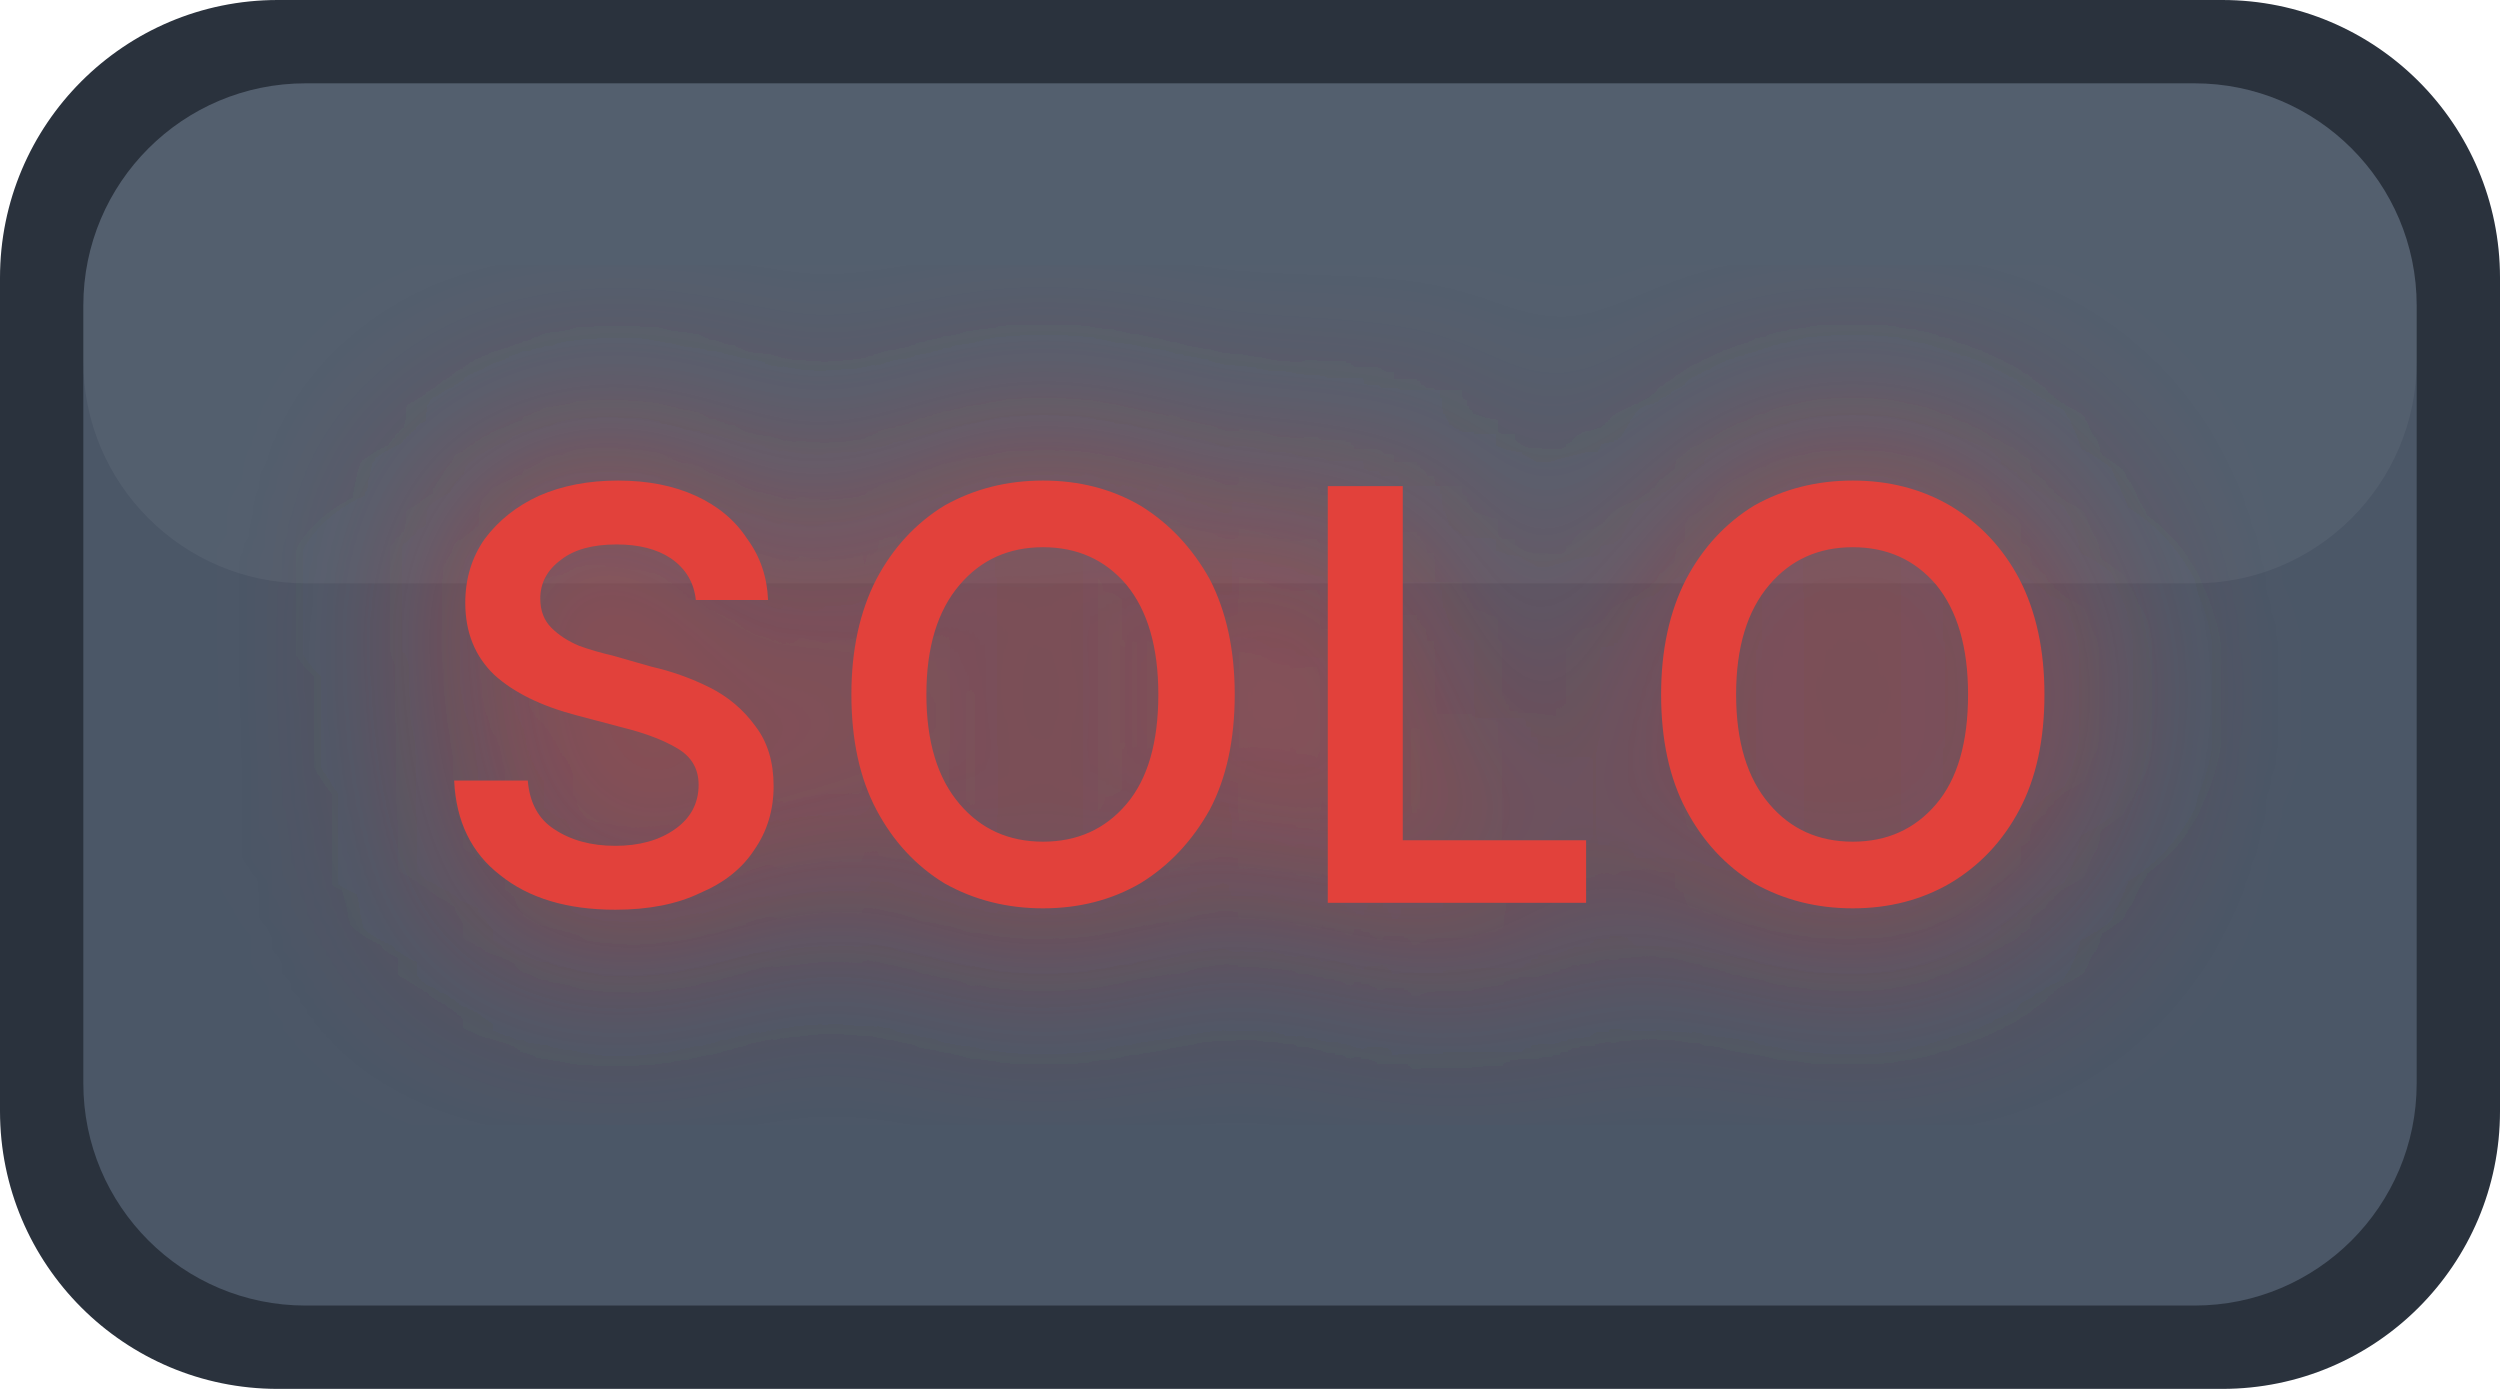
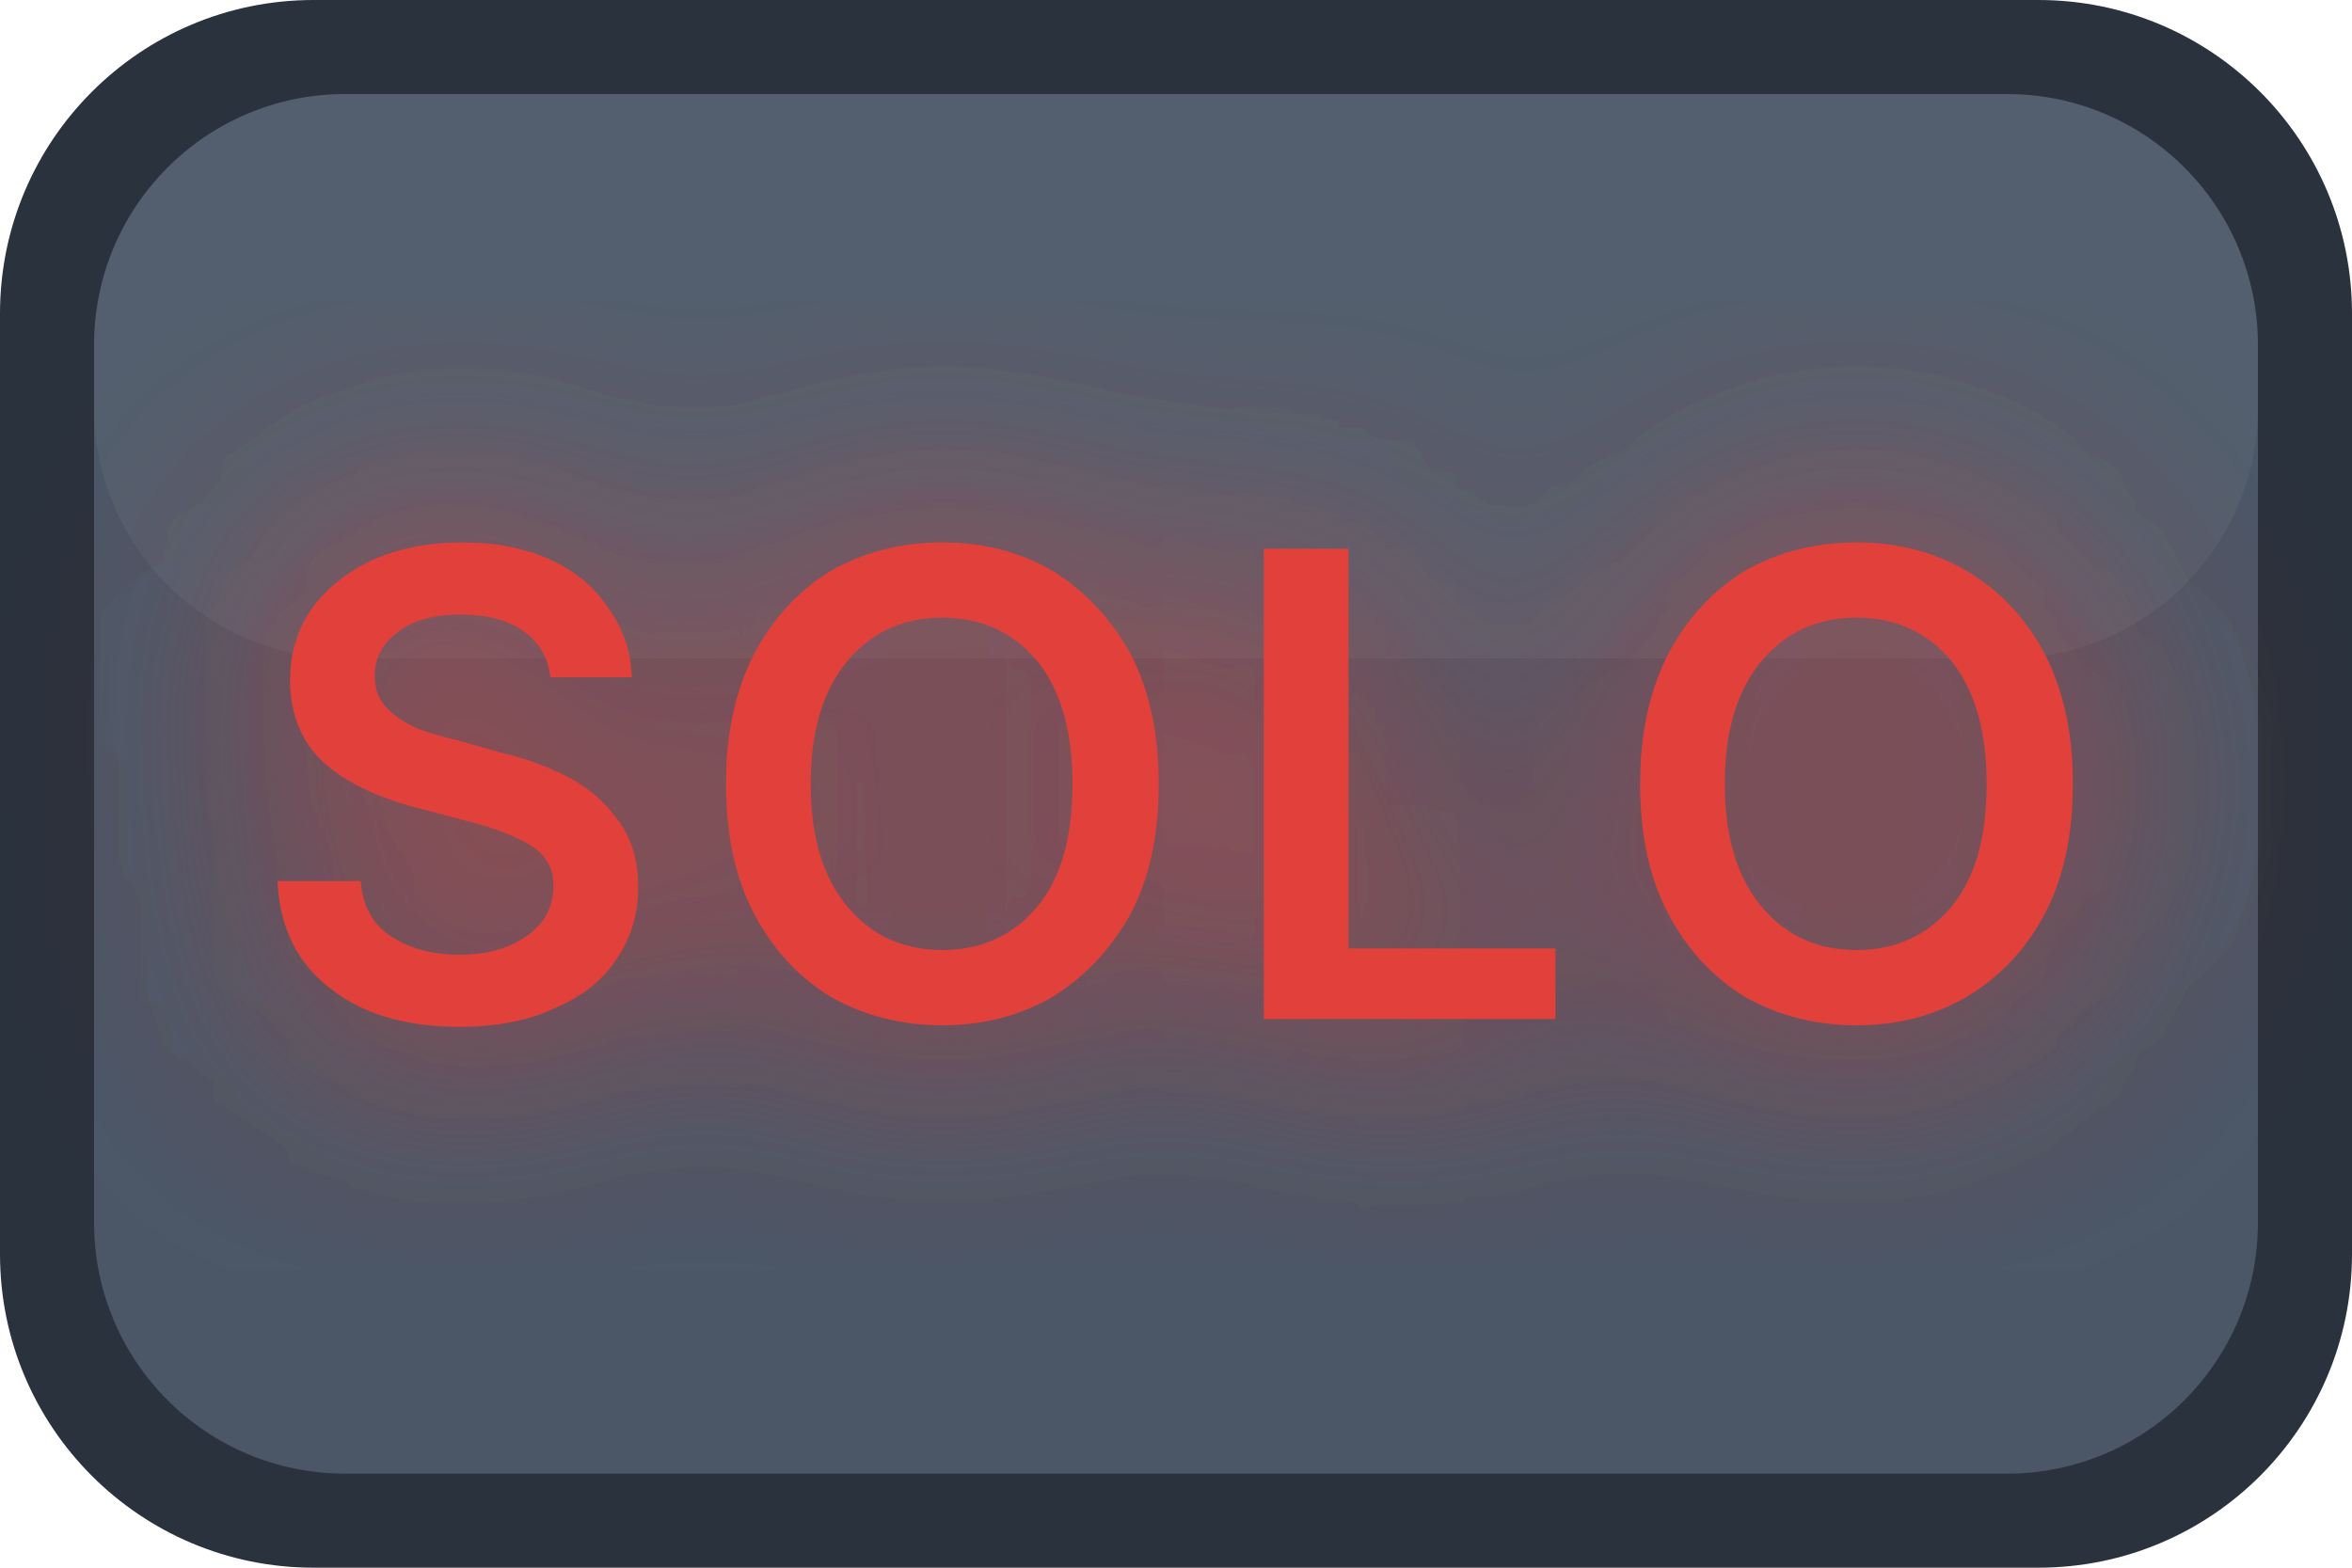
- <svg xmlns="http://www.w3.org/2000/svg" width="18" height="10" viewBox="0 0 18 10">
-   <rect x="0" y="0" width="18" height="10" rx="2" fill="#2a323d" />
-   <rect x="0.6" y="0.6" width="16.8" height="8.8" rx="1.6" fill="#4b5767" />
-   <rect x="0.6" y="0.6" width="16.8" height="3.6" rx="1.6" fill="#ffffff0c" />
+ <svg xmlns="http://www.w3.org/2000/svg" width="15" height="10" viewBox="0 0 15 10">
+   <rect x="0" y="0" width="15" height="10" rx="2" fill="#2a323d" />
+   <rect x="0.6" y="0.6" width="13.8" height="8.8" rx="1.6" fill="#4b5767" />
+   <rect x="0.6" y="0.6" width="13.8" height="3.6" rx="1.6" fill="#ffffff0c" />
  <filter id="solo_glow" x="-50%" y="-50%" width="200%" height="200%">
    <feGaussianBlur stdDeviation="0.8" />
  </filter>
  <g filter="url(#solo_glow)" opacity="0.95">
-     <path d="M4.43 6.55Q3.91 6.55 3.6 6.3Q3.29 6.06 3.27 5.62L3.8 5.62Q3.82 5.86 3.99 5.97Q4.17 6.09 4.43 6.09Q4.69 6.09 4.86 5.97Q5.03 5.85 5.03 5.65Q5.03 5.48 4.88 5.39Q4.73 5.3 4.49 5.24L4.15 5.15Q3.77 5.05 3.56 4.86Q3.35 4.66 3.35 4.34Q3.35 4.08 3.49 3.88Q3.64 3.68 3.88 3.57Q4.13 3.46 4.45 3.46Q4.77 3.46 5.01 3.57Q5.25 3.68 5.38 3.88Q5.52 4.07 5.53 4.32L5.01 4.32Q4.99 4.13 4.83 4.02Q4.68 3.92 4.44 3.92Q4.18 3.92 4.04 4.03Q3.89 4.14 3.89 4.31Q3.89 4.44 3.97 4.52Q4.05 4.6 4.17 4.65Q4.28 4.69 4.41 4.72L4.69 4.8Q4.91 4.85 5.11 4.95Q5.31 5.05 5.44 5.23Q5.57 5.4 5.57 5.66Q5.57 5.92 5.43 6.12Q5.3 6.32 5.04 6.43Q4.79 6.55 4.43 6.55ZM7.51 6.54Q7.12 6.54 6.8 6.36Q6.49 6.17 6.31 5.83Q6.13 5.49 6.13 5Q6.13 4.52 6.31 4.17Q6.49 3.83 6.8 3.64Q7.12 3.46 7.51 3.46Q7.9 3.46 8.21 3.64Q8.52 3.83 8.71 4.17Q8.89 4.52 8.89 5Q8.89 5.49 8.71 5.83Q8.52 6.17 8.21 6.36Q7.9 6.54 7.51 6.54ZM7.51 6.06Q7.88 6.06 8.11 5.79Q8.34 5.52 8.34 5Q8.34 4.49 8.11 4.21Q7.88 3.94 7.51 3.94Q7.14 3.94 6.91 4.21Q6.67 4.49 6.67 5Q6.67 5.51 6.91 5.79Q7.14 6.06 7.51 6.06ZM9.56 6.5L9.56 3.5L10.1 3.5L10.1 6.05L11.42 6.05L11.42 6.5L9.56 6.5ZM13.34 6.54Q12.95 6.54 12.63 6.36Q12.32 6.17 12.14 5.83Q11.96 5.49 11.96 5Q11.96 4.52 12.14 4.17Q12.32 3.83 12.63 3.64Q12.95 3.46 13.34 3.46Q13.73 3.46 14.04 3.64Q14.36 3.83 14.54 4.17Q14.72 4.52 14.72 5Q14.72 5.49 14.54 5.83Q14.36 6.17 14.04 6.36Q13.73 6.54 13.34 6.54ZM13.34 6.06Q13.71 6.06 13.94 5.79Q14.17 5.52 14.17 5Q14.17 4.49 13.94 4.21Q13.71 3.94 13.34 3.94Q12.97 3.94 12.74 4.21Q12.5 4.49 12.5 5Q12.5 5.51 12.74 5.79Q12.97 6.06 13.34 6.06Z" fill="#e2413b" />
+     <path d="M2.93 6.55Q2.41 6.55 2.1 6.3Q1.79 6.06 1.77 5.62L2.3 5.62Q2.32 5.86 2.49 5.97Q2.67 6.09 2.93 6.09Q3.19 6.09 3.36 5.97Q3.53 5.85 3.53 5.65Q3.53 5.48 3.38 5.39Q3.23 5.3 2.99 5.24L2.65 5.15Q2.27 5.05 2.06 4.86Q1.85 4.66 1.85 4.34Q1.85 4.08 1.99 3.88Q2.14 3.68 2.38 3.57Q2.63 3.46 2.95 3.46Q3.27 3.46 3.51 3.57Q3.75 3.68 3.88 3.88Q4.02 4.07 4.03 4.32L3.51 4.32Q3.49 4.13 3.33 4.02Q3.18 3.92 2.94 3.92Q2.68 3.92 2.54 4.03Q2.39 4.14 2.39 4.31Q2.39 4.44 2.47 4.52Q2.55 4.6 2.67 4.65Q2.78 4.69 2.91 4.72L3.19 4.8Q3.41 4.85 3.61 4.95Q3.81 5.05 3.94 5.23Q4.07 5.4 4.07 5.66Q4.07 5.92 3.93 6.12Q3.8 6.32 3.54 6.43Q3.29 6.55 2.93 6.55ZM6.01 6.54Q5.62 6.54 5.3 6.36Q4.99 6.17 4.81 5.83Q4.63 5.49 4.63 5Q4.63 4.52 4.81 4.17Q4.99 3.83 5.3 3.64Q5.62 3.46 6.01 3.46Q6.4 3.46 6.71 3.64Q7.02 3.83 7.21 4.17Q7.39 4.52 7.39 5Q7.39 5.49 7.21 5.83Q7.02 6.17 6.71 6.36Q6.4 6.54 6.01 6.54ZM6.01 6.06Q6.38 6.06 6.61 5.79Q6.84 5.52 6.84 5Q6.84 4.49 6.61 4.21Q6.38 3.94 6.01 3.94Q5.64 3.94 5.41 4.21Q5.17 4.49 5.17 5Q5.17 5.51 5.41 5.79Q5.64 6.06 6.01 6.06ZM8.06 6.5L8.06 3.5L8.6 3.5L8.6 6.05L9.92 6.05L9.92 6.5L8.06 6.5ZM11.84 6.54Q11.45 6.54 11.13 6.36Q10.82 6.17 10.64 5.83Q10.46 5.49 10.46 5Q10.46 4.52 10.64 4.17Q10.82 3.83 11.13 3.64Q11.45 3.46 11.84 3.46Q12.23 3.46 12.54 3.64Q12.86 3.83 13.04 4.17Q13.22 4.52 13.22 5Q13.22 5.49 13.04 5.83Q12.86 6.17 12.54 6.36Q12.23 6.54 11.84 6.54ZM11.84 6.06Q12.21 6.06 12.44 5.79Q12.67 5.52 12.67 5Q12.67 4.49 12.44 4.21Q12.21 3.94 11.84 3.94Q11.47 3.94 11.24 4.21Q11 4.49 11 5Q11 5.51 11.24 5.79Q11.47 6.06 11.84 6.06Z" fill="#e2413b" />
  </g>
-   <path d="M4.43 6.55Q3.91 6.55 3.6 6.3Q3.29 6.06 3.27 5.62L3.8 5.62Q3.82 5.86 3.99 5.97Q4.17 6.09 4.43 6.09Q4.69 6.09 4.86 5.97Q5.03 5.85 5.03 5.65Q5.03 5.48 4.88 5.39Q4.73 5.3 4.49 5.24L4.15 5.15Q3.77 5.05 3.56 4.86Q3.35 4.66 3.35 4.34Q3.35 4.08 3.49 3.88Q3.64 3.68 3.88 3.57Q4.13 3.46 4.45 3.46Q4.77 3.46 5.01 3.57Q5.25 3.68 5.38 3.88Q5.52 4.07 5.53 4.32L5.01 4.32Q4.99 4.13 4.83 4.02Q4.68 3.92 4.44 3.92Q4.18 3.92 4.04 4.03Q3.89 4.14 3.89 4.31Q3.89 4.44 3.97 4.52Q4.05 4.6 4.17 4.65Q4.28 4.69 4.41 4.72L4.69 4.8Q4.91 4.85 5.11 4.95Q5.31 5.05 5.44 5.23Q5.57 5.4 5.57 5.66Q5.57 5.92 5.43 6.12Q5.3 6.32 5.04 6.43Q4.79 6.55 4.43 6.55ZM7.51 6.54Q7.12 6.54 6.8 6.36Q6.49 6.17 6.31 5.83Q6.13 5.49 6.13 5Q6.13 4.52 6.31 4.17Q6.49 3.83 6.8 3.64Q7.12 3.46 7.51 3.46Q7.9 3.46 8.21 3.64Q8.52 3.83 8.71 4.17Q8.89 4.52 8.89 5Q8.89 5.49 8.71 5.83Q8.52 6.17 8.21 6.36Q7.9 6.54 7.51 6.54ZM7.51 6.06Q7.88 6.06 8.11 5.79Q8.34 5.52 8.34 5Q8.34 4.49 8.11 4.21Q7.88 3.94 7.51 3.94Q7.14 3.94 6.91 4.21Q6.67 4.49 6.67 5Q6.67 5.51 6.91 5.79Q7.14 6.06 7.51 6.06ZM9.56 6.5L9.56 3.5L10.1 3.5L10.1 6.05L11.42 6.05L11.42 6.5L9.56 6.5ZM13.34 6.54Q12.95 6.54 12.63 6.36Q12.32 6.17 12.14 5.83Q11.96 5.49 11.96 5Q11.96 4.52 12.14 4.17Q12.32 3.83 12.63 3.64Q12.95 3.46 13.34 3.46Q13.73 3.46 14.04 3.64Q14.36 3.83 14.54 4.17Q14.72 4.52 14.72 5Q14.72 5.49 14.54 5.83Q14.36 6.17 14.04 6.36Q13.73 6.54 13.34 6.54ZM13.34 6.06Q13.71 6.06 13.94 5.79Q14.17 5.52 14.17 5Q14.17 4.49 13.94 4.21Q13.71 3.94 13.34 3.94Q12.97 3.94 12.74 4.21Q12.5 4.49 12.5 5Q12.5 5.51 12.74 5.79Q12.97 6.06 13.34 6.06Z" fill="#e2413b" />
+   <path d="M2.93 6.55Q2.41 6.55 2.1 6.3Q1.79 6.06 1.77 5.62L2.3 5.62Q2.32 5.86 2.49 5.97Q2.67 6.09 2.93 6.09Q3.19 6.09 3.36 5.97Q3.53 5.85 3.53 5.65Q3.53 5.48 3.38 5.39Q3.23 5.3 2.99 5.24L2.65 5.15Q2.27 5.05 2.06 4.86Q1.85 4.66 1.85 4.34Q1.85 4.08 1.99 3.88Q2.14 3.68 2.38 3.57Q2.63 3.46 2.95 3.46Q3.27 3.46 3.51 3.57Q3.75 3.68 3.88 3.88Q4.02 4.07 4.03 4.32L3.51 4.32Q3.49 4.13 3.33 4.02Q3.18 3.92 2.94 3.92Q2.68 3.92 2.54 4.03Q2.39 4.14 2.39 4.31Q2.39 4.44 2.47 4.52Q2.55 4.6 2.67 4.65Q2.78 4.69 2.91 4.72L3.19 4.8Q3.41 4.85 3.61 4.95Q3.81 5.05 3.94 5.23Q4.07 5.4 4.07 5.66Q4.07 5.92 3.93 6.12Q3.8 6.32 3.54 6.43Q3.29 6.55 2.93 6.55ZM6.01 6.54Q5.62 6.54 5.3 6.36Q4.99 6.17 4.81 5.83Q4.63 5.49 4.63 5Q4.63 4.52 4.81 4.17Q4.99 3.83 5.3 3.64Q5.62 3.46 6.01 3.46Q6.4 3.46 6.71 3.64Q7.02 3.83 7.21 4.17Q7.39 4.52 7.39 5Q7.39 5.49 7.21 5.83Q7.02 6.17 6.71 6.36Q6.4 6.54 6.01 6.54ZM6.01 6.06Q6.38 6.06 6.61 5.79Q6.84 5.52 6.84 5Q6.84 4.49 6.61 4.21Q6.38 3.94 6.01 3.94Q5.64 3.94 5.41 4.21Q5.17 4.49 5.17 5Q5.17 5.51 5.41 5.79Q5.64 6.06 6.01 6.06ZM8.06 6.5L8.06 3.5L8.6 3.5L8.6 6.05L9.92 6.05L9.92 6.5L8.06 6.5ZM11.84 6.54Q11.45 6.54 11.13 6.36Q10.82 6.17 10.64 5.83Q10.46 5.49 10.46 5Q10.46 4.52 10.64 4.17Q10.82 3.83 11.13 3.64Q11.45 3.46 11.84 3.46Q12.23 3.46 12.54 3.64Q12.86 3.83 13.04 4.17Q13.22 4.52 13.22 5Q13.22 5.49 13.04 5.83Q12.86 6.17 12.54 6.36Q12.23 6.54 11.84 6.54ZM11.84 6.06Q12.21 6.06 12.44 5.79Q12.67 5.52 12.67 5Q12.67 4.49 12.44 4.21Q12.21 3.94 11.84 3.94Q11.47 3.94 11.24 4.21Q11 4.49 11 5Q11 5.51 11.24 5.79Q11.47 6.06 11.84 6.06Z" fill="#e2413b" />
</svg>
